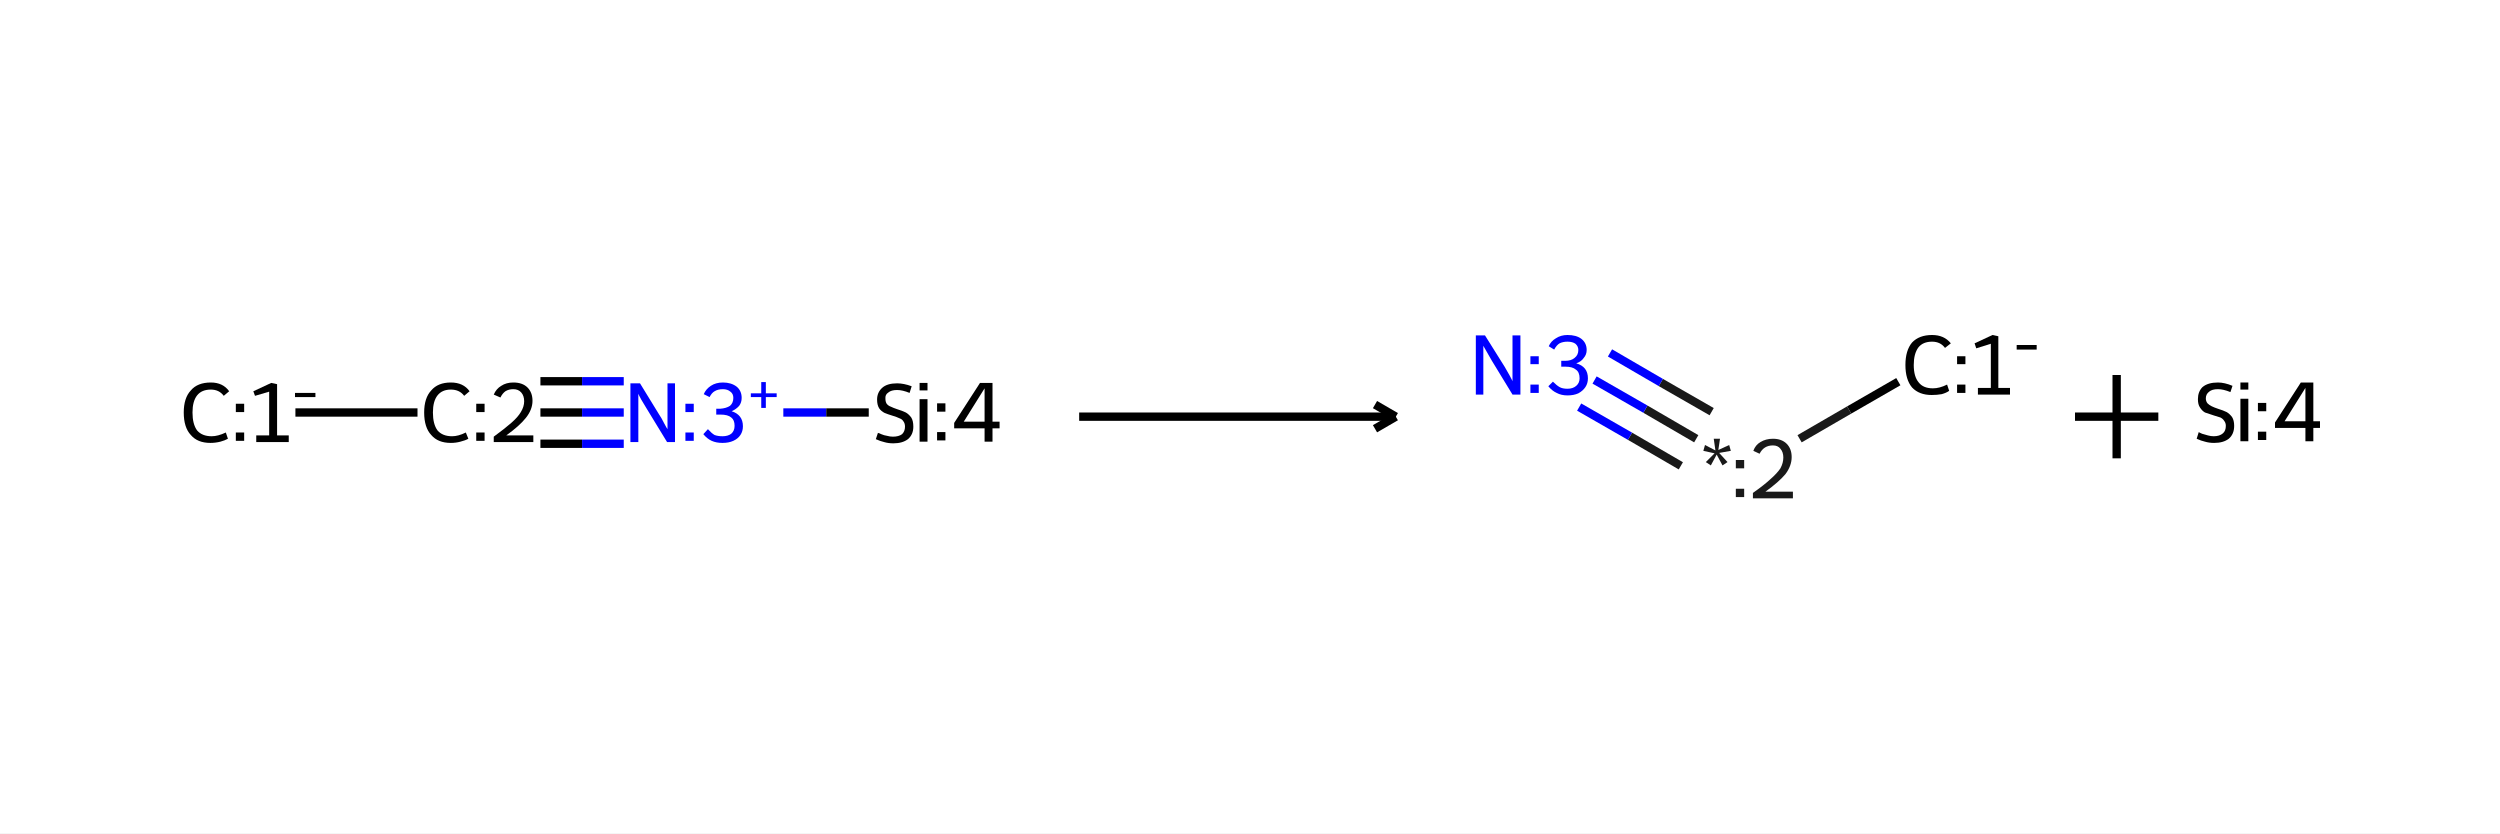
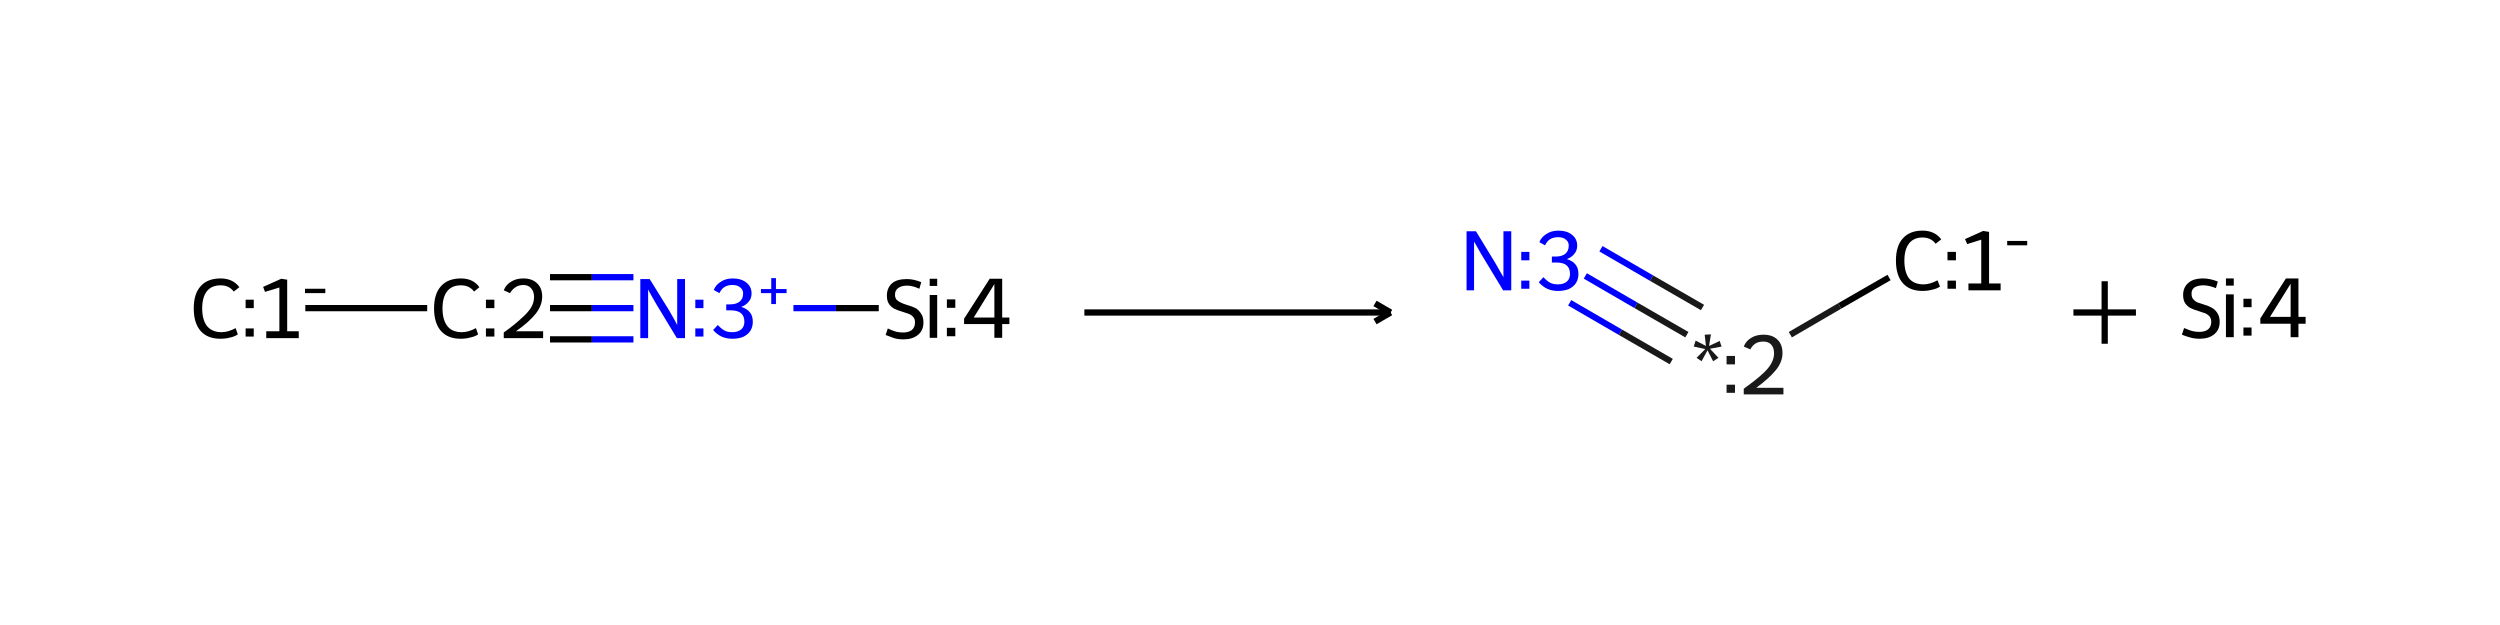
- <svg xmlns="http://www.w3.org/2000/svg" version="1.1" baseProfile="full" xml:space="preserve" width="600px" height="200px" viewBox="0 0 600 200">
-   <rect style="opacity:1.0;fill:#FFFFFF;stroke:none" width="600.0" height="200.0" x="0.0" y="0.0"> </rect>
-   <path class="bond-0 atom-0 atom-1" d="M 70.9,99.0 L 100.2,99.0" style="fill:none;fill-rule:evenodd;stroke:#000000;stroke-width:2.0px;stroke-linecap:butt;stroke-linejoin:miter;stroke-opacity:1" />
-   <path class="bond-1 atom-1 atom-2" d="M 129.7,99.0 L 139.7,99.0" style="fill:none;fill-rule:evenodd;stroke:#000000;stroke-width:2.0px;stroke-linecap:butt;stroke-linejoin:miter;stroke-opacity:1" />
-   <path class="bond-1 atom-1 atom-2" d="M 139.7,99.0 L 149.7,99.0" style="fill:none;fill-rule:evenodd;stroke:#0000FF;stroke-width:2.0px;stroke-linecap:butt;stroke-linejoin:miter;stroke-opacity:1" />
-   <path class="bond-1 atom-1 atom-2" d="M 129.7,91.5 L 139.7,91.5" style="fill:none;fill-rule:evenodd;stroke:#000000;stroke-width:2.0px;stroke-linecap:butt;stroke-linejoin:miter;stroke-opacity:1" />
-   <path class="bond-1 atom-1 atom-2" d="M 139.7,91.5 L 149.7,91.5" style="fill:none;fill-rule:evenodd;stroke:#0000FF;stroke-width:2.0px;stroke-linecap:butt;stroke-linejoin:miter;stroke-opacity:1" />
-   <path class="bond-1 atom-1 atom-2" d="M 129.7,106.5 L 139.7,106.5" style="fill:none;fill-rule:evenodd;stroke:#000000;stroke-width:2.0px;stroke-linecap:butt;stroke-linejoin:miter;stroke-opacity:1" />
-   <path class="bond-1 atom-1 atom-2" d="M 139.7,106.5 L 149.7,106.5" style="fill:none;fill-rule:evenodd;stroke:#0000FF;stroke-width:2.0px;stroke-linecap:butt;stroke-linejoin:miter;stroke-opacity:1" />
-   <path class="bond-2 atom-2 atom-3" d="M 188.0,99.0 L 198.3,99.0" style="fill:none;fill-rule:evenodd;stroke:#0000FF;stroke-width:2.0px;stroke-linecap:butt;stroke-linejoin:miter;stroke-opacity:1" />
-   <path class="bond-2 atom-2 atom-3" d="M 198.3,99.0 L 208.5,99.0" style="fill:none;fill-rule:evenodd;stroke:#000000;stroke-width:2.0px;stroke-linecap:butt;stroke-linejoin:miter;stroke-opacity:1" />
-   <path class="atom-0" d="M 44.1 99.0 Q 44.1 95.5, 45.8 93.7 Q 47.4 91.8, 50.6 91.8 Q 53.5 91.8, 55.0 93.9 L 53.7 95.0 Q 52.6 93.5, 50.6 93.5 Q 48.4 93.5, 47.3 94.9 Q 46.2 96.3, 46.2 99.0 Q 46.2 101.8, 47.3 103.3 Q 48.5 104.7, 50.8 104.7 Q 52.3 104.7, 54.2 103.8 L 54.7 105.3 Q 54.0 105.7, 52.9 106.0 Q 51.7 106.3, 50.5 106.3 Q 47.4 106.3, 45.8 104.4 Q 44.1 102.6, 44.1 99.0 " fill="#000000" />
-   <path class="atom-0" d="M 56.6 103.8 L 58.6 103.8 L 58.6 105.8 L 56.6 105.8 L 56.6 103.8 M 56.6 96.9 L 58.6 96.9 L 58.6 98.9 L 56.6 98.9 L 56.6 96.9 " fill="#000000" />
-   <path class="atom-0" d="M 61.5 104.5 L 64.6 104.5 L 64.6 94.0 L 61.2 95.0 L 60.8 93.9 L 65.1 91.9 L 66.5 92.2 L 66.5 104.5 L 69.3 104.5 L 69.3 106.1 L 61.5 106.1 L 61.5 104.5 " fill="#000000" />
-   <path class="atom-0" d="M 70.8 94.3 L 75.7 94.3 L 75.7 95.3 L 70.8 95.3 L 70.8 94.3 " fill="#000000" />
-   <path class="atom-1" d="M 101.8 99.0 Q 101.8 95.5, 103.5 93.7 Q 105.1 91.8, 108.2 91.8 Q 111.2 91.8, 112.7 93.9 L 111.4 95.0 Q 110.3 93.5, 108.2 93.5 Q 106.1 93.5, 105.0 94.9 Q 103.9 96.3, 103.9 99.0 Q 103.9 101.8, 105.0 103.3 Q 106.2 104.7, 108.5 104.7 Q 110.0 104.7, 111.8 103.8 L 112.4 105.3 Q 111.7 105.7, 110.5 106.0 Q 109.4 106.3, 108.2 106.3 Q 105.1 106.3, 103.5 104.4 Q 101.8 102.6, 101.8 99.0 " fill="#000000" />
-   <path class="atom-1" d="M 114.3 103.8 L 116.3 103.8 L 116.3 105.8 L 114.3 105.8 L 114.3 103.8 M 114.3 96.9 L 116.3 96.9 L 116.3 98.9 L 114.3 98.9 L 114.3 96.9 " fill="#000000" />
-   <path class="atom-1" d="M 118.5 94.7 Q 119.1 93.3, 120.3 92.6 Q 121.5 91.8, 123.2 91.8 Q 125.4 91.8, 126.6 93.0 Q 127.8 94.2, 127.8 96.2 Q 127.8 98.3, 126.2 100.3 Q 124.7 102.2, 121.5 104.5 L 128.0 104.5 L 128.0 106.1 L 118.5 106.1 L 118.5 104.8 Q 121.1 102.9, 122.7 101.5 Q 124.3 100.1, 125.0 98.9 Q 125.8 97.6, 125.8 96.3 Q 125.8 95.0, 125.1 94.2 Q 124.4 93.4, 123.2 93.4 Q 122.1 93.4, 121.3 93.9 Q 120.6 94.4, 120.1 95.4 L 118.5 94.7 " fill="#000000" />
-   <path class="atom-2" d="M 153.6 92.0 L 158.2 99.5 Q 158.7 100.2, 159.4 101.6 Q 160.1 102.9, 160.2 103.0 L 160.2 92.0 L 162.0 92.0 L 162.0 106.1 L 160.1 106.1 L 155.1 97.9 Q 154.6 97.0, 153.9 95.9 Q 153.3 94.8, 153.2 94.5 L 153.2 106.1 L 151.3 106.1 L 151.3 92.0 L 153.6 92.0 " fill="#0000FF" />
-   <path class="atom-2" d="M 164.5 103.8 L 166.5 103.8 L 166.5 105.8 L 164.5 105.8 L 164.5 103.8 M 164.5 96.9 L 166.5 96.9 L 166.5 98.9 L 164.5 98.9 L 164.5 96.9 " fill="#0000FF" />
-   <path class="atom-2" d="M 175.6 98.7 Q 176.9 99.1, 177.6 100.0 Q 178.3 100.9, 178.3 102.3 Q 178.3 103.5, 177.7 104.4 Q 177.1 105.3, 176.0 105.8 Q 174.9 106.3, 173.4 106.3 Q 171.9 106.3, 170.8 105.8 Q 169.7 105.3, 168.8 104.2 L 169.9 103.0 Q 170.8 104.0, 171.5 104.4 Q 172.3 104.7, 173.4 104.7 Q 174.7 104.7, 175.5 104.1 Q 176.3 103.4, 176.3 102.2 Q 176.3 100.8, 175.5 100.2 Q 174.7 99.5, 172.9 99.5 L 171.9 99.5 L 171.9 98.1 L 172.8 98.1 Q 174.3 98.0, 175.2 97.4 Q 176.0 96.7, 176.0 95.5 Q 176.0 94.5, 175.3 94.0 Q 174.6 93.4, 173.5 93.4 Q 172.3 93.4, 171.5 93.9 Q 170.8 94.3, 170.3 95.3 L 168.9 94.6 Q 169.4 93.4, 170.6 92.6 Q 171.8 91.8, 173.5 91.8 Q 175.5 91.8, 176.8 92.8 Q 178.0 93.8, 178.0 95.5 Q 178.0 96.6, 177.4 97.4 Q 176.7 98.2, 175.6 98.7 " fill="#0000FF" />
-   <path class="atom-2" d="M 180.2 94.4 L 182.7 94.4 L 182.7 91.7 L 183.8 91.7 L 183.8 94.4 L 186.4 94.4 L 186.4 95.3 L 183.8 95.3 L 183.8 97.9 L 182.7 97.9 L 182.7 95.3 L 180.2 95.3 L 180.2 94.4 " fill="#0000FF" />
-   <path class="atom-3" d="M 210.7 103.9 Q 210.9 103.9, 211.5 104.2 Q 212.2 104.5, 212.9 104.6 Q 213.6 104.8, 214.3 104.8 Q 215.7 104.8, 216.5 104.2 Q 217.2 103.5, 217.2 102.4 Q 217.2 101.6, 216.8 101.1 Q 216.5 100.6, 215.9 100.4 Q 215.3 100.1, 214.3 99.8 Q 213.0 99.4, 212.3 99.1 Q 211.5 98.7, 211.0 98.0 Q 210.5 97.2, 210.5 95.9 Q 210.5 94.2, 211.7 93.1 Q 212.9 92.0, 215.3 92.0 Q 216.9 92.0, 218.8 92.7 L 218.3 94.3 Q 216.6 93.6, 215.3 93.6 Q 213.9 93.6, 213.2 94.2 Q 212.4 94.7, 212.5 95.7 Q 212.5 96.4, 212.8 96.9 Q 213.2 97.4, 213.8 97.6 Q 214.4 97.9, 215.3 98.2 Q 216.6 98.6, 217.4 99.0 Q 218.1 99.4, 218.7 100.2 Q 219.2 101.0, 219.2 102.4 Q 219.2 104.3, 217.9 105.4 Q 216.6 106.4, 214.4 106.4 Q 213.2 106.4, 212.2 106.1 Q 211.3 105.9, 210.2 105.4 L 210.7 103.9 " fill="#000000" />
-   <path class="atom-3" d="M 220.7 91.9 L 222.6 91.9 L 222.6 93.7 L 220.7 93.7 L 220.7 91.9 M 220.7 95.8 L 222.6 95.8 L 222.6 106.0 L 220.7 106.0 L 220.7 95.8 " fill="#000000" />
-   <path class="atom-3" d="M 224.9 103.7 L 226.9 103.7 L 226.9 105.7 L 224.9 105.7 L 224.9 103.7 M 224.9 96.8 L 226.9 96.8 L 226.9 98.8 L 224.9 98.8 L 224.9 96.8 " fill="#000000" />
-   <path class="atom-3" d="M 238.2 101.2 L 239.9 101.2 L 239.9 102.8 L 238.2 102.8 L 238.2 106.0 L 236.3 106.0 L 236.3 102.8 L 229.0 102.8 L 229.0 101.5 L 235.2 91.9 L 238.2 91.9 L 238.2 101.2 M 231.3 101.2 L 236.3 101.2 L 236.3 93.2 L 231.3 101.2 " fill="#000000" />
-   <path class="bond-3 atom-4 atom-5" d="M 455.6,91.6 L 443.8,98.4" style="fill:none;fill-rule:evenodd;stroke:#000000;stroke-width:2.0px;stroke-linecap:butt;stroke-linejoin:miter;stroke-opacity:1" />
-   <path class="bond-3 atom-4 atom-5" d="M 443.8,98.4 L 431.9,105.3" style="fill:none;fill-rule:evenodd;stroke:#191919;stroke-width:2.0px;stroke-linecap:butt;stroke-linejoin:miter;stroke-opacity:1" />
-   <path class="bond-4 atom-5 atom-6" d="M 407.1,105.3 L 394.9,98.2" style="fill:none;fill-rule:evenodd;stroke:#191919;stroke-width:2.0px;stroke-linecap:butt;stroke-linejoin:miter;stroke-opacity:1" />
-   <path class="bond-4 atom-5 atom-6" d="M 394.9,98.2 L 382.7,91.2" style="fill:none;fill-rule:evenodd;stroke:#0000FF;stroke-width:2.0px;stroke-linecap:butt;stroke-linejoin:miter;stroke-opacity:1" />
-   <path class="bond-4 atom-5 atom-6" d="M 403.4,111.8 L 391.2,104.7" style="fill:none;fill-rule:evenodd;stroke:#191919;stroke-width:2.0px;stroke-linecap:butt;stroke-linejoin:miter;stroke-opacity:1" />
-   <path class="bond-4 atom-5 atom-6" d="M 391.2,104.7 L 379.0,97.7" style="fill:none;fill-rule:evenodd;stroke:#0000FF;stroke-width:2.0px;stroke-linecap:butt;stroke-linejoin:miter;stroke-opacity:1" />
-   <path class="bond-4 atom-5 atom-6" d="M 410.8,98.8 L 398.6,91.8" style="fill:none;fill-rule:evenodd;stroke:#191919;stroke-width:2.0px;stroke-linecap:butt;stroke-linejoin:miter;stroke-opacity:1" />
-   <path class="bond-4 atom-5 atom-6" d="M 398.6,91.8 L 386.4,84.7" style="fill:none;fill-rule:evenodd;stroke:#0000FF;stroke-width:2.0px;stroke-linecap:butt;stroke-linejoin:miter;stroke-opacity:1" />
-   <path class="atom-0" d="M 457.3 87.6 Q 457.3 84.1, 458.9 82.2 Q 460.6 80.4, 463.7 80.4 Q 466.6 80.4, 468.2 82.4 L 466.8 83.5 Q 465.7 82.0, 463.7 82.0 Q 461.5 82.0, 460.4 83.4 Q 459.3 84.9, 459.3 87.6 Q 459.3 90.4, 460.5 91.8 Q 461.6 93.2, 463.9 93.2 Q 465.5 93.2, 467.3 92.3 L 467.8 93.8 Q 467.1 94.3, 466.0 94.6 Q 464.9 94.8, 463.6 94.8 Q 460.6 94.8, 458.9 93.0 Q 457.3 91.1, 457.3 87.6 " fill="#000000" />
-   <path class="atom-0" d="M 469.7 92.3 L 471.7 92.3 L 471.7 94.3 L 469.7 94.3 L 469.7 92.3 M 469.7 85.5 L 471.7 85.5 L 471.7 87.4 L 469.7 87.4 L 469.7 85.5 " fill="#000000" />
-   <path class="atom-0" d="M 474.7 93.1 L 477.8 93.1 L 477.8 82.5 L 474.3 83.6 L 473.9 82.4 L 478.2 80.4 L 479.6 80.7 L 479.6 93.1 L 482.4 93.1 L 482.4 94.7 L 474.7 94.7 L 474.7 93.1 " fill="#000000" />
-   <path class="atom-0" d="M 484.0 82.8 L 488.8 82.8 L 488.8 83.9 L 484.0 83.9 L 484.0 82.8 " fill="#000000" />
-   <path class="atom-1" d="M 409.4 110.9 L 411.5 108.8 L 408.8 108.2 L 409.2 106.8 L 411.7 108.1 L 411.3 105.3 L 412.8 105.3 L 412.4 108.0 L 415.0 106.8 L 415.4 108.2 L 412.6 108.7 L 414.6 110.9 L 413.4 111.7 L 412.0 109.1 L 410.6 111.7 L 409.4 110.9 " fill="#191919" />
-   <path class="atom-1" d="M 416.6 117.3 L 418.6 117.3 L 418.6 119.3 L 416.6 119.3 L 416.6 117.3 M 416.6 110.4 L 418.6 110.4 L 418.6 112.4 L 416.6 112.4 L 416.6 110.4 " fill="#191919" />
-   <path class="atom-1" d="M 420.8 108.2 Q 421.3 106.8, 422.5 106.1 Q 423.8 105.3, 425.5 105.3 Q 427.6 105.3, 428.8 106.5 Q 430.0 107.7, 430.0 109.7 Q 430.0 111.8, 428.5 113.8 Q 426.9 115.7, 423.7 118.0 L 430.3 118.0 L 430.3 119.6 L 420.7 119.6 L 420.7 118.3 Q 423.4 116.4, 424.9 115.0 Q 426.5 113.6, 427.3 112.4 Q 428.0 111.1, 428.0 109.8 Q 428.0 108.5, 427.3 107.7 Q 426.7 106.9, 425.5 106.9 Q 424.4 106.9, 423.6 107.4 Q 422.8 107.9, 422.3 108.9 L 420.8 108.2 " fill="#191919" />
-   <path class="atom-2" d="M 356.4 80.5 L 361.1 88.0 Q 361.5 88.7, 362.3 90.1 Q 363.0 91.4, 363.0 91.5 L 363.0 80.5 L 364.9 80.5 L 364.9 94.7 L 363.0 94.7 L 358.0 86.5 Q 357.4 85.5, 356.8 84.4 Q 356.2 83.3, 356.0 83.0 L 356.0 94.7 L 354.2 94.7 L 354.2 80.5 L 356.4 80.5 " fill="#0000FF" />
-   <path class="atom-2" d="M 367.3 92.3 L 369.3 92.3 L 369.3 94.3 L 367.3 94.3 L 367.3 92.3 M 367.3 85.5 L 369.3 85.5 L 369.3 87.4 L 367.3 87.4 L 367.3 85.5 " fill="#0000FF" />
-   <path class="atom-2" d="M 378.3 87.2 Q 379.7 87.6, 380.4 88.5 Q 381.1 89.4, 381.1 90.8 Q 381.1 92.0, 380.5 92.9 Q 379.9 93.8, 378.8 94.4 Q 377.7 94.9, 376.2 94.9 Q 374.7 94.9, 373.6 94.3 Q 372.5 93.8, 371.6 92.7 L 372.7 91.6 Q 373.6 92.5, 374.3 92.9 Q 375.0 93.3, 376.2 93.3 Q 377.5 93.3, 378.3 92.6 Q 379.1 91.9, 379.1 90.8 Q 379.1 89.3, 378.2 88.7 Q 377.4 88.0, 375.7 88.0 L 374.7 88.0 L 374.7 86.6 L 375.6 86.6 Q 377.1 86.6, 377.9 85.9 Q 378.8 85.2, 378.8 84.0 Q 378.8 83.1, 378.1 82.5 Q 377.4 82.0, 376.2 82.0 Q 375.1 82.0, 374.3 82.4 Q 373.6 82.8, 373.0 83.9 L 371.7 83.1 Q 372.2 81.9, 373.4 81.2 Q 374.6 80.4, 376.2 80.4 Q 378.3 80.4, 379.5 81.3 Q 380.8 82.3, 380.8 84.0 Q 380.8 85.1, 380.1 85.9 Q 379.5 86.8, 378.3 87.2 " fill="#0000FF" />
-   <path d="M 508.0,90.0 L 508.0,110.0" style="fill:none;fill-rule:evenodd;stroke:#000000;stroke-width:2.0px;stroke-linecap:butt;stroke-linejoin:miter;stroke-opacity:1" />
-   <path d="M 498.0,100.0 L 518.0,100.0" style="fill:none;fill-rule:evenodd;stroke:#000000;stroke-width:2.0px;stroke-linecap:butt;stroke-linejoin:miter;stroke-opacity:1" />
-   <path class="atom-0" d="M 527.7 103.7 Q 527.8 103.8, 528.5 104.1 Q 529.2 104.3, 529.9 104.5 Q 530.6 104.7, 531.3 104.7 Q 532.7 104.7, 533.5 104.0 Q 534.2 103.4, 534.2 102.2 Q 534.2 101.5, 533.8 101.0 Q 533.5 100.5, 532.9 100.2 Q 532.3 100.0, 531.3 99.7 Q 530.0 99.3, 529.2 99.0 Q 528.5 98.6, 528.0 97.8 Q 527.5 97.1, 527.5 95.8 Q 527.5 94.0, 528.6 92.9 Q 529.9 91.8, 532.3 91.8 Q 533.9 91.8, 535.8 92.6 L 535.3 94.1 Q 533.6 93.4, 532.3 93.4 Q 530.9 93.4, 530.2 94.0 Q 529.4 94.6, 529.4 95.6 Q 529.4 96.3, 529.8 96.8 Q 530.2 97.2, 530.8 97.5 Q 531.4 97.8, 532.3 98.1 Q 533.6 98.5, 534.4 98.9 Q 535.1 99.3, 535.7 100.1 Q 536.2 100.9, 536.2 102.2 Q 536.2 104.2, 534.9 105.3 Q 533.6 106.3, 531.4 106.3 Q 530.2 106.3, 529.2 106.0 Q 528.3 105.8, 527.2 105.3 L 527.7 103.7 " fill="#000000" />
-   <path class="atom-0" d="M 537.7 91.8 L 539.6 91.8 L 539.6 93.5 L 537.7 93.5 L 537.7 91.8 M 537.7 95.7 L 539.6 95.7 L 539.6 105.9 L 537.7 105.9 L 537.7 95.7 " fill="#000000" />
-   <path class="atom-0" d="M 541.9 103.6 L 543.9 103.6 L 543.9 105.6 L 541.9 105.6 L 541.9 103.6 M 541.9 96.7 L 543.9 96.7 L 543.9 98.7 L 541.9 98.7 L 541.9 96.7 " fill="#000000" />
-   <path class="atom-0" d="M 555.2 101.1 L 556.8 101.1 L 556.8 102.7 L 555.2 102.7 L 555.2 105.9 L 553.3 105.9 L 553.3 102.7 L 546.0 102.7 L 546.0 101.4 L 552.2 91.8 L 555.2 91.8 L 555.2 101.1 M 548.3 101.1 L 553.3 101.1 L 553.3 93.1 L 548.3 101.1 " fill="#000000" />
-   <path d="M 259.0,100.0 L 335.0,100.0" style="fill:none;fill-rule:evenodd;stroke:#000000;stroke-width:2.0px;stroke-linecap:butt;stroke-linejoin:miter;stroke-opacity:1" />
-   <path d="M 335.0,100.0 L 330.0,102.9" style="fill:none;fill-rule:evenodd;stroke:#000000;stroke-width:2.0px;stroke-linecap:butt;stroke-linejoin:miter;stroke-opacity:1" />
-   <path d="M 335.0,100.0 L 330.0,97.1" style="fill:none;fill-rule:evenodd;stroke:#000000;stroke-width:2.0px;stroke-linecap:butt;stroke-linejoin:miter;stroke-opacity:1" />
+ <svg xmlns="http://www.w3.org/2000/svg" version="1.1" baseProfile="full" xml:space="preserve" width="800px" height="200px" viewBox="0 0 800 200">
+   <rect style="opacity:1.0;fill:#FFFFFF;stroke:none" width="800.0" height="200.0" x="0.0" y="0.0"> </rect>
+   <path class="bond-0 atom-0 atom-1" d="M 97.7,98.6 L 136.7,98.6" style="fill:none;fill-rule:evenodd;stroke:#000000;stroke-width:2.0px;stroke-linecap:butt;stroke-linejoin:miter;stroke-opacity:1" />
+   <path class="bond-1 atom-1 atom-2" d="M 176.0,98.6 L 189.4,98.6" style="fill:none;fill-rule:evenodd;stroke:#000000;stroke-width:2.0px;stroke-linecap:butt;stroke-linejoin:miter;stroke-opacity:1" />
+   <path class="bond-1 atom-1 atom-2" d="M 189.4,98.6 L 202.7,98.6" style="fill:none;fill-rule:evenodd;stroke:#0000FF;stroke-width:2.0px;stroke-linecap:butt;stroke-linejoin:miter;stroke-opacity:1" />
+   <path class="bond-1 atom-1 atom-2" d="M 176.0,88.7 L 189.4,88.7" style="fill:none;fill-rule:evenodd;stroke:#000000;stroke-width:2.0px;stroke-linecap:butt;stroke-linejoin:miter;stroke-opacity:1" />
+   <path class="bond-1 atom-1 atom-2" d="M 189.4,88.7 L 202.7,88.7" style="fill:none;fill-rule:evenodd;stroke:#0000FF;stroke-width:2.0px;stroke-linecap:butt;stroke-linejoin:miter;stroke-opacity:1" />
+   <path class="bond-1 atom-1 atom-2" d="M 176.0,108.6 L 189.4,108.6" style="fill:none;fill-rule:evenodd;stroke:#000000;stroke-width:2.0px;stroke-linecap:butt;stroke-linejoin:miter;stroke-opacity:1" />
+   <path class="bond-1 atom-1 atom-2" d="M 189.4,108.6 L 202.7,108.6" style="fill:none;fill-rule:evenodd;stroke:#0000FF;stroke-width:2.0px;stroke-linecap:butt;stroke-linejoin:miter;stroke-opacity:1" />
+   <path class="bond-2 atom-2 atom-3" d="M 253.9,98.6 L 267.5,98.6" style="fill:none;fill-rule:evenodd;stroke:#0000FF;stroke-width:2.0px;stroke-linecap:butt;stroke-linejoin:miter;stroke-opacity:1" />
+   <path class="bond-2 atom-2 atom-3" d="M 267.5,98.6 L 281.2,98.6" style="fill:none;fill-rule:evenodd;stroke:#000000;stroke-width:2.0px;stroke-linecap:butt;stroke-linejoin:miter;stroke-opacity:1" />
+   <path class="atom-0" d="M 62.0 98.7 Q 62.0 94.0, 64.2 91.6 Q 66.4 89.1, 70.6 89.1 Q 74.5 89.1, 76.6 91.9 L 74.8 93.3 Q 73.3 91.3, 70.6 91.3 Q 67.7 91.3, 66.2 93.2 Q 64.7 95.1, 64.7 98.7 Q 64.7 102.4, 66.3 104.4 Q 67.9 106.3, 70.9 106.3 Q 73.0 106.3, 75.4 105.0 L 76.1 107.0 Q 75.1 107.7, 73.7 108.0 Q 72.2 108.4, 70.5 108.4 Q 66.4 108.4, 64.2 105.9 Q 62.0 103.4, 62.0 98.7 " fill="#000000" />
+   <path class="atom-0" d="M 78.6 105.1 L 81.2 105.1 L 81.2 107.7 L 78.6 107.7 L 78.6 105.1 M 78.6 95.9 L 81.2 95.9 L 81.2 98.6 L 78.6 98.6 L 78.6 95.9 " fill="#000000" />
+   <path class="atom-0" d="M 85.2 106.0 L 89.4 106.0 L 89.4 92.0 L 84.8 93.4 L 84.2 91.8 L 90.0 89.2 L 91.9 89.5 L 91.9 106.0 L 95.6 106.0 L 95.6 108.2 L 85.2 108.2 L 85.2 106.0 " fill="#000000" />
+   <path class="atom-0" d="M 97.6 92.4 L 104.1 92.4 L 104.1 93.8 L 97.6 93.8 L 97.6 92.4 " fill="#000000" />
+   <path class="atom-1" d="M 138.9 98.7 Q 138.9 94.0, 141.1 91.6 Q 143.3 89.1, 147.5 89.1 Q 151.4 89.1, 153.4 91.9 L 151.7 93.3 Q 150.2 91.3, 147.5 91.3 Q 144.6 91.3, 143.1 93.2 Q 141.6 95.1, 141.6 98.7 Q 141.6 102.4, 143.2 104.4 Q 144.7 106.3, 147.8 106.3 Q 149.9 106.3, 152.3 105.0 L 153.0 107.0 Q 152.0 107.7, 150.5 108.0 Q 149.1 108.4, 147.4 108.4 Q 143.3 108.4, 141.1 105.9 Q 138.9 103.4, 138.9 98.7 " fill="#000000" />
+   <path class="atom-1" d="M 155.5 105.1 L 158.2 105.1 L 158.2 107.7 L 155.5 107.7 L 155.5 105.1 M 155.5 95.9 L 158.2 95.9 L 158.2 98.6 L 155.5 98.6 L 155.5 95.9 " fill="#000000" />
+   <path class="atom-1" d="M 161.2 92.9 Q 161.9 91.1, 163.6 90.1 Q 165.2 89.1, 167.5 89.1 Q 170.3 89.1, 171.9 90.7 Q 173.5 92.2, 173.5 94.9 Q 173.5 97.7, 171.5 100.3 Q 169.4 103.0, 165.1 106.0 L 173.8 106.0 L 173.8 108.2 L 161.2 108.2 L 161.2 106.4 Q 164.7 103.9, 166.7 102.0 Q 168.8 100.2, 169.9 98.5 Q 170.9 96.8, 170.9 95.1 Q 170.9 93.3, 170.0 92.3 Q 169.1 91.2, 167.5 91.2 Q 166.0 91.2, 165.0 91.9 Q 164.0 92.5, 163.2 93.8 L 161.2 92.9 " fill="#000000" />
+   <path class="atom-2" d="M 207.9 89.3 L 214.1 99.3 Q 214.7 100.3, 215.7 102.1 Q 216.7 103.9, 216.7 104.0 L 216.7 89.3 L 219.2 89.3 L 219.2 108.2 L 216.6 108.2 L 210.0 97.3 Q 209.3 96.0, 208.4 94.5 Q 207.6 93.1, 207.4 92.6 L 207.4 108.2 L 204.9 108.2 L 204.9 89.3 L 207.9 89.3 " fill="#0000FF" />
+   <path class="atom-2" d="M 222.5 105.1 L 225.1 105.1 L 225.1 107.7 L 222.5 107.7 L 222.5 105.1 M 222.5 95.9 L 225.1 95.9 L 225.1 98.6 L 222.5 98.6 L 222.5 95.9 " fill="#0000FF" />
+   <path class="atom-2" d="M 237.2 98.2 Q 239.1 98.8, 240.0 100.0 Q 240.9 101.1, 240.9 103.0 Q 240.9 104.6, 240.1 105.9 Q 239.3 107.1, 237.8 107.8 Q 236.3 108.4, 234.4 108.4 Q 232.4 108.4, 230.9 107.7 Q 229.4 107.0, 228.2 105.6 L 229.7 104.0 Q 230.9 105.3, 231.9 105.8 Q 232.8 106.3, 234.4 106.3 Q 236.1 106.3, 237.2 105.4 Q 238.2 104.5, 238.2 103.0 Q 238.2 101.1, 237.1 100.2 Q 236.0 99.3, 233.7 99.3 L 232.4 99.3 L 232.4 97.4 L 233.6 97.4 Q 235.6 97.4, 236.7 96.5 Q 237.8 95.6, 237.8 93.9 Q 237.8 92.7, 236.9 92.0 Q 236.0 91.2, 234.4 91.2 Q 232.9 91.2, 231.9 91.8 Q 230.9 92.4, 230.2 93.8 L 228.4 92.8 Q 229.0 91.2, 230.6 90.2 Q 232.2 89.1, 234.4 89.1 Q 237.2 89.1, 238.8 90.4 Q 240.5 91.7, 240.5 93.9 Q 240.5 95.5, 239.6 96.5 Q 238.8 97.6, 237.2 98.2 " fill="#0000FF" />
+   <path class="atom-2" d="M 243.5 92.5 L 246.8 92.5 L 246.8 89.0 L 248.3 89.0 L 248.3 92.5 L 251.7 92.5 L 251.7 93.8 L 248.3 93.8 L 248.3 97.3 L 246.8 97.3 L 246.8 93.8 L 243.5 93.8 L 243.5 92.5 " fill="#0000FF" />
+   <path class="atom-3" d="M 284.1 105.1 Q 284.3 105.2, 285.2 105.6 Q 286.1 106.0, 287.0 106.2 Q 288.0 106.4, 289.0 106.4 Q 290.7 106.4, 291.8 105.6 Q 292.8 104.7, 292.8 103.2 Q 292.8 102.1, 292.3 101.5 Q 291.8 100.9, 291.0 100.5 Q 290.2 100.2, 288.9 99.8 Q 287.2 99.3, 286.2 98.8 Q 285.2 98.3, 284.5 97.3 Q 283.8 96.3, 283.8 94.6 Q 283.8 92.2, 285.4 90.7 Q 287.0 89.3, 290.2 89.3 Q 292.4 89.3, 294.8 90.3 L 294.2 92.4 Q 292.0 91.4, 290.3 91.4 Q 288.4 91.4, 287.4 92.2 Q 286.4 92.9, 286.4 94.3 Q 286.4 95.3, 286.9 95.9 Q 287.5 96.5, 288.2 96.8 Q 289.0 97.2, 290.3 97.6 Q 292.0 98.1, 293.0 98.6 Q 294.0 99.2, 294.7 100.3 Q 295.5 101.3, 295.5 103.2 Q 295.5 105.8, 293.7 107.2 Q 292.0 108.6, 289.1 108.6 Q 287.4 108.6, 286.1 108.2 Q 284.9 107.8, 283.4 107.2 L 284.1 105.1 " fill="#000000" />
+   <path class="atom-3" d="M 297.5 89.2 L 299.9 89.2 L 299.9 91.5 L 297.5 91.5 L 297.5 89.2 M 297.5 94.4 L 299.9 94.4 L 299.9 108.1 L 297.5 108.1 L 297.5 94.4 " fill="#000000" />
+   <path class="atom-3" d="M 303.0 104.9 L 305.7 104.9 L 305.7 107.6 L 303.0 107.6 L 303.0 104.9 M 303.0 95.8 L 305.7 95.8 L 305.7 98.5 L 303.0 98.5 L 303.0 95.8 " fill="#000000" />
+   <path class="atom-3" d="M 320.7 101.6 L 323.0 101.6 L 323.0 103.7 L 320.7 103.7 L 320.7 108.1 L 318.2 108.1 L 318.2 103.7 L 308.5 103.7 L 308.5 102.0 L 316.7 89.2 L 320.7 89.2 L 320.7 101.6 M 311.6 101.6 L 318.2 101.6 L 318.2 90.9 L 311.6 101.6 " fill="#000000" />
+   <path class="bond-3 atom-4 atom-5" d="M 604.5,88.8 L 588.7,97.9" style="fill:none;fill-rule:evenodd;stroke:#000000;stroke-width:2.0px;stroke-linecap:butt;stroke-linejoin:miter;stroke-opacity:1" />
+   <path class="bond-3 atom-4 atom-5" d="M 588.7,97.9 L 572.9,107.1" style="fill:none;fill-rule:evenodd;stroke:#191919;stroke-width:2.0px;stroke-linecap:butt;stroke-linejoin:miter;stroke-opacity:1" />
+   <path class="bond-4 atom-5 atom-6" d="M 539.8,107.1 L 523.5,97.7" style="fill:none;fill-rule:evenodd;stroke:#191919;stroke-width:2.0px;stroke-linecap:butt;stroke-linejoin:miter;stroke-opacity:1" />
+   <path class="bond-4 atom-5 atom-6" d="M 523.5,97.7 L 507.3,88.3" style="fill:none;fill-rule:evenodd;stroke:#0000FF;stroke-width:2.0px;stroke-linecap:butt;stroke-linejoin:miter;stroke-opacity:1" />
+   <path class="bond-4 atom-5 atom-6" d="M 534.8,115.7 L 518.5,106.3" style="fill:none;fill-rule:evenodd;stroke:#191919;stroke-width:2.0px;stroke-linecap:butt;stroke-linejoin:miter;stroke-opacity:1" />
+   <path class="bond-4 atom-5 atom-6" d="M 518.5,106.3 L 502.3,96.9" style="fill:none;fill-rule:evenodd;stroke:#0000FF;stroke-width:2.0px;stroke-linecap:butt;stroke-linejoin:miter;stroke-opacity:1" />
+   <path class="bond-4 atom-5 atom-6" d="M 544.8,98.4 L 528.5,89.0" style="fill:none;fill-rule:evenodd;stroke:#191919;stroke-width:2.0px;stroke-linecap:butt;stroke-linejoin:miter;stroke-opacity:1" />
+   <path class="bond-4 atom-5 atom-6" d="M 528.5,89.0 L 512.3,79.6" style="fill:none;fill-rule:evenodd;stroke:#0000FF;stroke-width:2.0px;stroke-linecap:butt;stroke-linejoin:miter;stroke-opacity:1" />
+   <path class="atom-0" d="M 606.7 83.4 Q 606.7 78.7, 608.9 76.3 Q 611.1 73.8, 615.2 73.8 Q 619.1 73.8, 621.2 76.6 L 619.4 78.0 Q 617.9 76.0, 615.2 76.0 Q 612.4 76.0, 610.9 77.9 Q 609.4 79.8, 609.4 83.4 Q 609.4 87.1, 610.9 89.1 Q 612.5 91.0, 615.5 91.0 Q 617.6 91.0, 620.0 89.7 L 620.8 91.7 Q 619.8 92.4, 618.3 92.7 Q 616.8 93.1, 615.2 93.1 Q 611.1 93.1, 608.9 90.6 Q 606.7 88.1, 606.7 83.4 " fill="#000000" />
+   <path class="atom-0" d="M 623.2 89.8 L 625.9 89.8 L 625.9 92.4 L 623.2 92.4 L 623.2 89.8 M 623.2 80.6 L 625.9 80.6 L 625.9 83.3 L 623.2 83.3 L 623.2 80.6 " fill="#000000" />
+   <path class="atom-0" d="M 629.9 90.7 L 634.0 90.7 L 634.0 76.7 L 629.5 78.1 L 628.8 76.5 L 634.6 73.9 L 636.5 74.2 L 636.5 90.7 L 640.2 90.7 L 640.2 92.9 L 629.9 92.9 L 629.9 90.7 " fill="#000000" />
+   <path class="atom-0" d="M 642.3 77.1 L 648.7 77.1 L 648.7 78.5 L 642.3 78.5 L 642.3 77.1 " fill="#000000" />
+   <path class="atom-1" d="M 542.9 114.5 L 545.7 111.7 L 542.0 110.9 L 542.6 109.0 L 545.9 110.7 L 545.5 107.1 L 547.5 107.0 L 546.9 110.7 L 550.3 109.1 L 550.9 110.9 L 547.2 111.6 L 549.9 114.5 L 548.2 115.6 L 546.4 112.1 L 544.5 115.6 L 542.9 114.5 " fill="#191919" />
+   <path class="atom-1" d="M 552.5 123.1 L 555.2 123.1 L 555.2 125.7 L 552.5 125.7 L 552.5 123.1 M 552.5 113.9 L 555.2 113.9 L 555.2 116.6 L 552.5 116.6 L 552.5 113.9 " fill="#191919" />
+   <path class="atom-1" d="M 558.0 110.9 Q 558.7 109.1, 560.4 108.1 Q 562.0 107.1, 564.3 107.1 Q 567.2 107.1, 568.8 108.7 Q 570.4 110.2, 570.4 113.0 Q 570.4 115.8, 568.3 118.4 Q 566.2 121.0, 562.0 124.1 L 570.7 124.1 L 570.7 126.2 L 558.0 126.2 L 558.0 124.4 Q 561.5 121.9, 563.6 120.0 Q 565.7 118.2, 566.7 116.5 Q 567.7 114.8, 567.7 113.1 Q 567.7 111.3, 566.8 110.3 Q 565.9 109.3, 564.3 109.3 Q 562.8 109.3, 561.8 109.9 Q 560.8 110.5, 560.1 111.8 L 558.0 110.9 " fill="#191919" />
+   <path class="atom-2" d="M 472.3 74.0 L 478.4 84.0 Q 479.0 85.0, 480.0 86.8 Q 481.0 88.6, 481.1 88.7 L 481.1 74.0 L 483.6 74.0 L 483.6 92.9 L 481.0 92.9 L 474.4 82.0 Q 473.6 80.7, 472.8 79.2 Q 472.0 77.8, 471.7 77.3 L 471.7 92.9 L 469.3 92.9 L 469.3 74.0 L 472.3 74.0 " fill="#0000FF" />
+   <path class="atom-2" d="M 486.8 89.8 L 489.4 89.8 L 489.4 92.4 L 486.8 92.4 L 486.8 89.8 M 486.8 80.6 L 489.4 80.6 L 489.4 83.3 L 486.8 83.3 L 486.8 80.6 " fill="#0000FF" />
+   <path class="atom-2" d="M 501.4 82.9 Q 503.3 83.5, 504.2 84.7 Q 505.1 85.8, 505.1 87.7 Q 505.1 89.3, 504.3 90.6 Q 503.5 91.8, 502.0 92.5 Q 500.5 93.1, 498.6 93.1 Q 496.6 93.1, 495.1 92.4 Q 493.6 91.7, 492.4 90.3 L 493.9 88.7 Q 495.1 90.0, 496.1 90.5 Q 497.1 91.0, 498.6 91.0 Q 500.3 91.0, 501.4 90.1 Q 502.4 89.2, 502.4 87.7 Q 502.4 85.8, 501.3 84.9 Q 500.3 84.0, 497.9 84.0 L 496.6 84.0 L 496.6 82.1 L 497.8 82.1 Q 499.8 82.1, 500.9 81.2 Q 502.0 80.3, 502.0 78.6 Q 502.0 77.4, 501.1 76.7 Q 500.2 75.9, 498.7 75.9 Q 497.1 75.9, 496.1 76.5 Q 495.1 77.1, 494.4 78.5 L 492.6 77.5 Q 493.2 75.9, 494.8 74.9 Q 496.4 73.8, 498.7 73.8 Q 501.4 73.8, 503.0 75.1 Q 504.7 76.4, 504.7 78.6 Q 504.7 80.2, 503.8 81.2 Q 503.0 82.3, 501.4 82.9 " fill="#0000FF" />
+   <path d="M 673.5,90.0 L 673.5,110.0" style="fill:none;fill-rule:evenodd;stroke:#000000;stroke-width:2.0px;stroke-linecap:butt;stroke-linejoin:miter;stroke-opacity:1" />
+   <path d="M 663.5,100.0 L 683.5,100.0" style="fill:none;fill-rule:evenodd;stroke:#000000;stroke-width:2.0px;stroke-linecap:butt;stroke-linejoin:miter;stroke-opacity:1" />
+   <path class="atom-0" d="M 698.9 105.0 Q 699.1 105.0, 700.0 105.4 Q 700.9 105.8, 701.8 106.0 Q 702.8 106.2, 703.8 106.2 Q 705.6 106.2, 706.6 105.4 Q 707.6 104.5, 707.6 103.0 Q 707.6 102.0, 707.1 101.3 Q 706.6 100.7, 705.8 100.3 Q 705.0 100.0, 703.7 99.6 Q 702.0 99.1, 701.0 98.6 Q 700.0 98.1, 699.3 97.1 Q 698.6 96.1, 698.6 94.4 Q 698.6 92.0, 700.2 90.6 Q 701.8 89.1, 705.0 89.1 Q 707.2 89.1, 709.7 90.1 L 709.1 92.2 Q 706.8 91.3, 705.1 91.3 Q 703.3 91.3, 702.2 92.0 Q 701.2 92.8, 701.3 94.1 Q 701.3 95.1, 701.8 95.7 Q 702.3 96.3, 703.0 96.7 Q 703.8 97.0, 705.1 97.4 Q 706.8 97.9, 707.8 98.5 Q 708.8 99.0, 709.5 100.1 Q 710.3 101.2, 710.3 103.0 Q 710.3 105.6, 708.5 107.0 Q 706.8 108.4, 703.9 108.4 Q 702.2 108.4, 700.9 108.0 Q 699.7 107.7, 698.2 107.1 L 698.9 105.0 " fill="#000000" />
+   <path class="atom-0" d="M 712.3 89.1 L 714.8 89.1 L 714.8 91.4 L 712.3 91.4 L 712.3 89.1 M 712.3 94.2 L 714.8 94.2 L 714.8 107.9 L 712.3 107.9 L 712.3 94.2 " fill="#000000" />
+   <path class="atom-0" d="M 717.9 104.8 L 720.5 104.8 L 720.5 107.4 L 717.9 107.4 L 717.9 104.8 M 717.9 95.6 L 720.5 95.6 L 720.5 98.3 L 717.9 98.3 L 717.9 95.6 " fill="#000000" />
+   <path class="atom-0" d="M 735.5 101.4 L 737.8 101.4 L 737.8 103.6 L 735.5 103.6 L 735.5 107.9 L 733.0 107.9 L 733.0 103.6 L 723.3 103.6 L 723.3 101.9 L 731.5 89.1 L 735.5 89.1 L 735.5 101.4 M 726.4 101.4 L 733.0 101.4 L 733.0 90.8 L 726.4 101.4 " fill="#000000" />
+   <path d="M 347.0,100.0 L 445.0,100.0" style="fill:none;fill-rule:evenodd;stroke:#000000;stroke-width:2.0px;stroke-linecap:butt;stroke-linejoin:miter;stroke-opacity:1" />
+   <path d="M 445.0,100.0 L 440.0,102.9" style="fill:none;fill-rule:evenodd;stroke:#000000;stroke-width:2.0px;stroke-linecap:butt;stroke-linejoin:miter;stroke-opacity:1" />
+   <path d="M 445.0,100.0 L 440.0,97.1" style="fill:none;fill-rule:evenodd;stroke:#000000;stroke-width:2.0px;stroke-linecap:butt;stroke-linejoin:miter;stroke-opacity:1" />
</svg>
